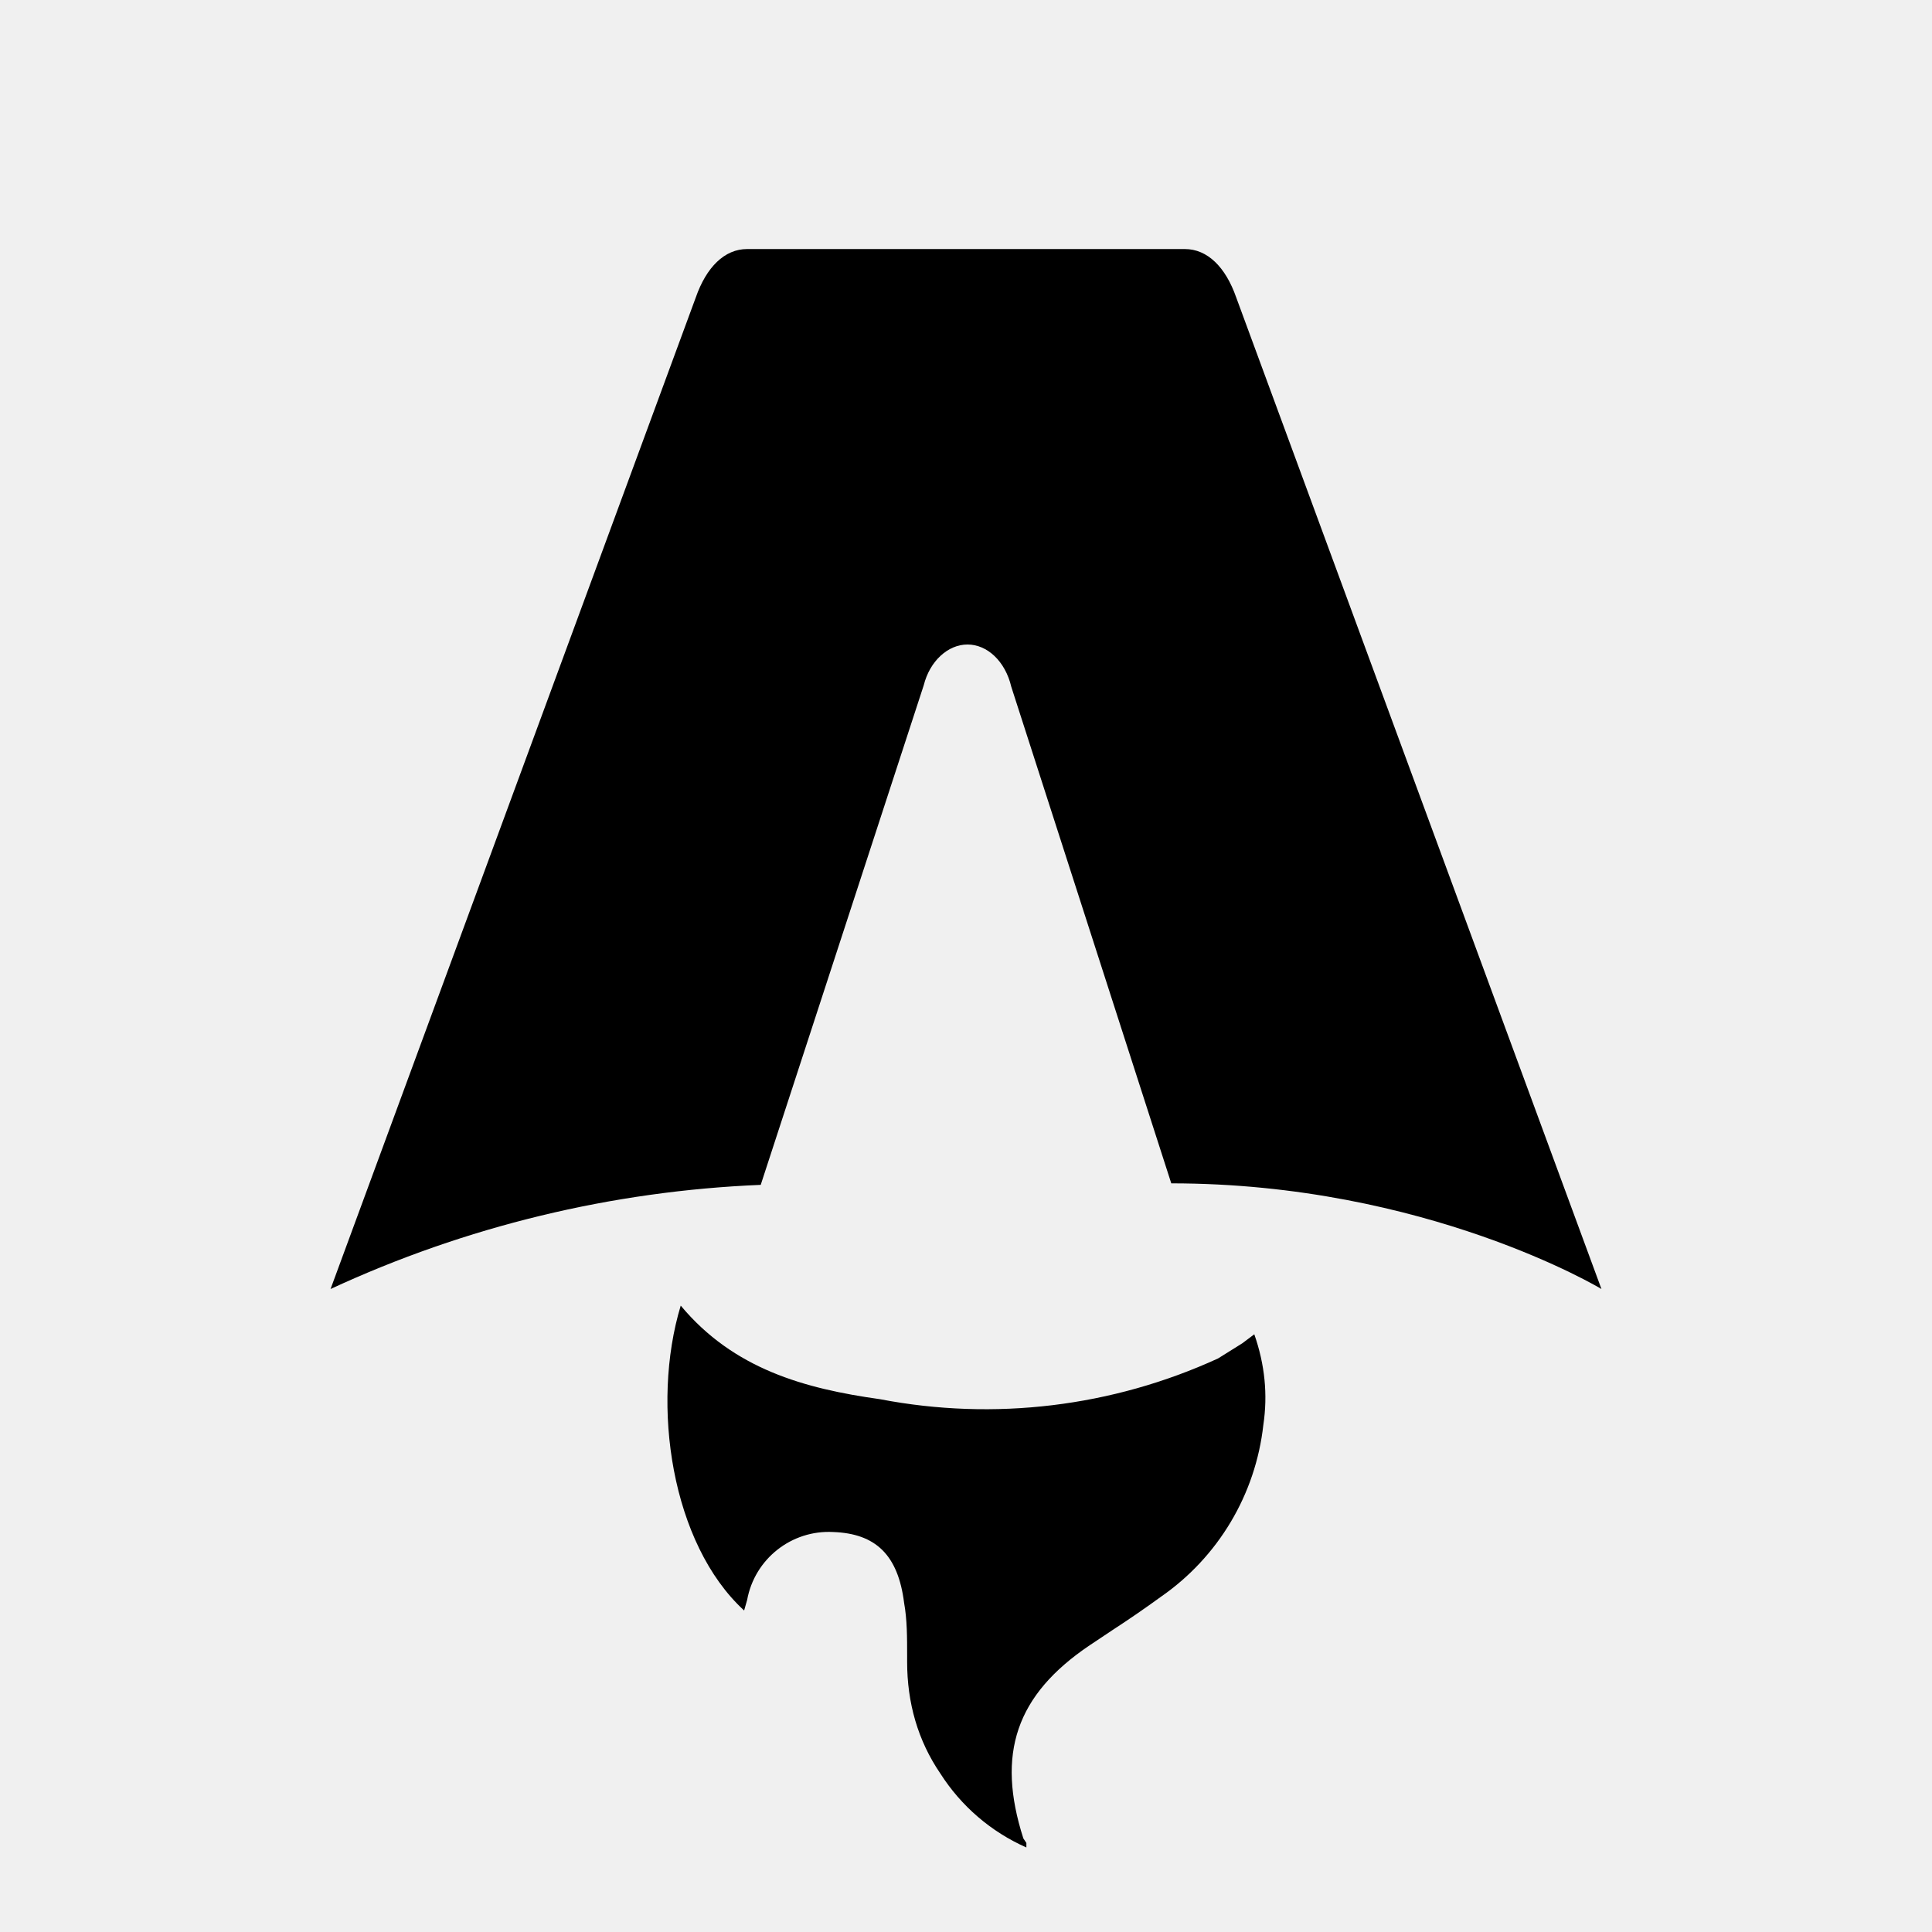
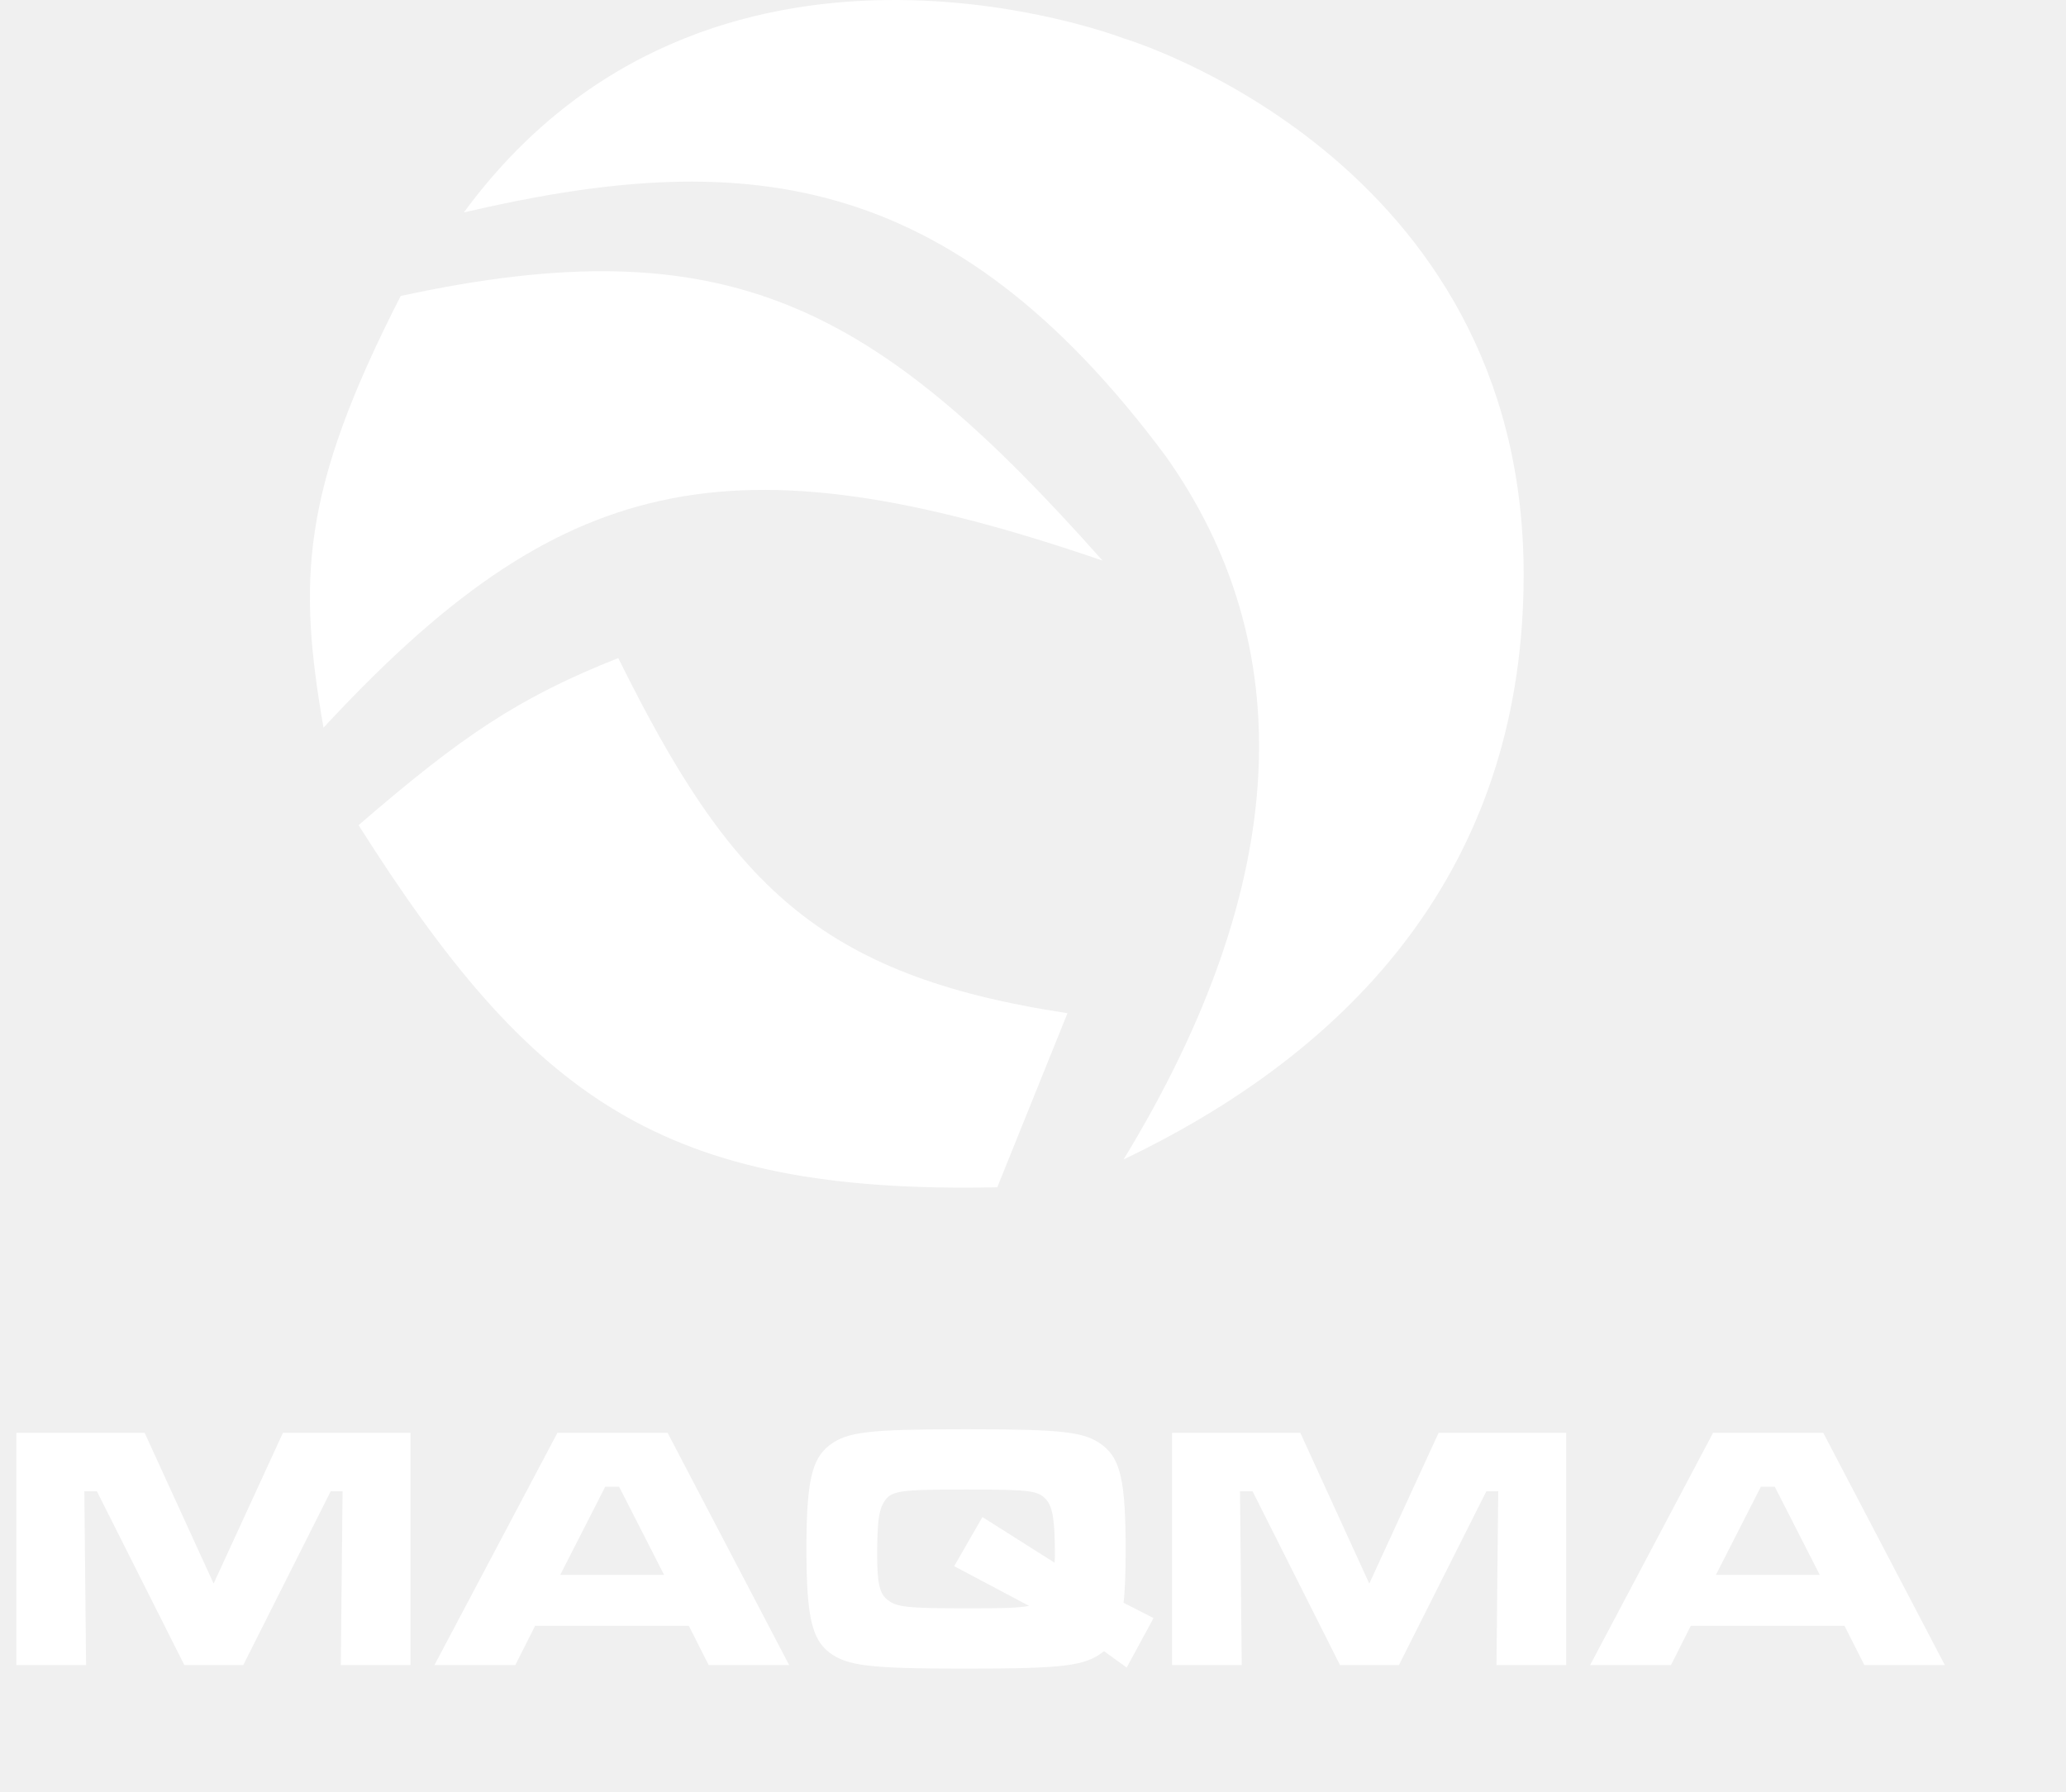
- <svg xmlns="http://www.w3.org/2000/svg" fill="none" viewBox="0 0 128 128">
-   <path d="M50.4 78.5a75.1 75.1 0 0 0-28.5 6.9l24.2-65.7c.7-2 1.9-3.2 3.4-3.2h29c1.5 0 2.7 1.2 3.4 3.2l24.2 65.7s-11.6-7-28.5-7L67 45.5c-.4-1.7-1.6-2.8-2.9-2.8-1.3 0-2.5 1.1-2.9 2.7L50.4 78.5Zm-1.1 28.2Zm-4.2-20.2c-2 6.6-.6 15.8 4.2 20.2a17.5 17.5 0 0 1 .2-.7 5.5 5.5 0 0 1 5.7-4.5c2.8.1 4.3 1.5 4.7 4.7.2 1.1.2 2.3.2 3.5v.4c0 2.7.7 5.2 2.2 7.4a13 13 0 0 0 5.7 4.9v-.3l-.2-.3c-1.8-5.6-.5-9.5 4.4-12.8l1.5-1a73 73 0 0 0 3.2-2.2 16 16 0 0 0 6.8-11.4c.3-2 .1-4-.6-6l-.8.6-1.6 1a37 37 0 0 1-22.4 2.7c-5-.7-9.7-2-13.2-6.2Z" />
-   <style>
-         path { fill: #000; }
-         @media (prefers-color-scheme: dark) {
-             path { fill: #FFF; }
-         }
-     </style>
+ <svg xmlns="http://www.w3.org/2000/svg" width="83" height="72" viewBox="0 0 83 72" fill="none">
+   <path d="M0.658 57.575H5.81L8.582 63.636L11.368 57.575H16.492V66.912H13.692L13.762 59.926H13.286L9.772 66.912H7.406L3.892 59.926H3.388L3.458 66.912H0.658V57.575ZM28.471 66.912L27.673 65.331H21.499L20.701 66.912H17.453L22.395 57.575H26.819L31.705 66.912H28.471ZM26.679 63.286L24.873 59.745H24.313L22.507 63.286H26.679ZM46.342 65.022L45.264 67.01L44.354 66.353C43.584 66.954 42.786 67.052 38.712 67.052C34.918 67.052 34.036 66.941 33.322 66.409C32.608 65.862 32.398 64.924 32.398 62.236C32.398 59.562 32.608 58.624 33.322 58.078C34.036 57.532 34.904 57.434 38.81 57.434C42.716 57.434 43.584 57.532 44.298 58.078C45.026 58.639 45.222 59.562 45.222 62.306C45.222 63.188 45.194 63.944 45.138 64.406L46.342 65.022ZM39.468 60.962L42.366 62.797C42.38 62.657 42.38 62.559 42.38 62.502C42.38 61.117 42.296 60.584 42.044 60.276C41.722 59.898 41.414 59.856 38.81 59.856C36.01 59.856 35.758 59.898 35.464 60.444C35.296 60.767 35.24 61.312 35.24 62.489C35.24 63.636 35.338 64.043 35.66 64.294C36.038 64.588 36.472 64.63 38.936 64.63C40.336 64.63 40.854 64.617 41.344 64.532L38.334 62.937L39.468 60.962ZM47.086 57.575H52.238L55.01 63.636L57.796 57.575H62.92V66.912H60.12L60.19 59.926H59.714L56.2 66.912H53.834L50.32 59.926H49.816L49.886 66.912H47.086V57.575ZM74.899 66.912L74.101 65.331H67.927L67.129 66.912H63.881L68.823 57.575H73.247L78.133 66.912H74.899ZM73.107 63.286L71.301 59.745H70.741L68.935 63.286H73.107Z" fill="white" />
+   <path d="M14.405 33.16C18.55 29.575 20.839 28.03 24.838 26.444C29.314 35.485 32.831 39.195 42.885 40.715L40.065 47.71C26.558 47.999 21.349 44.111 14.405 33.16Z" fill="white" />
+   <path d="M18.635 8.536C29.623 5.97 38.091 6.578 46.832 18.33C52.19 25.885 51.962 35.392 45.14 46.591C55.092 41.832 61.212 34.179 61.212 23.087C61.212 6.298 45.14 1.541 45.14 1.541C45.14 1.541 28.504 -4.894 18.635 8.536Z" fill="white" />
+   <path d="M12.996 29.243C22.457 19.027 29.244 17.366 44.294 22.527C35.171 12.259 29.272 9.036 16.097 11.894C12.057 19.791 11.98 23.351 12.996 29.243Z" fill="white" />
</svg>
